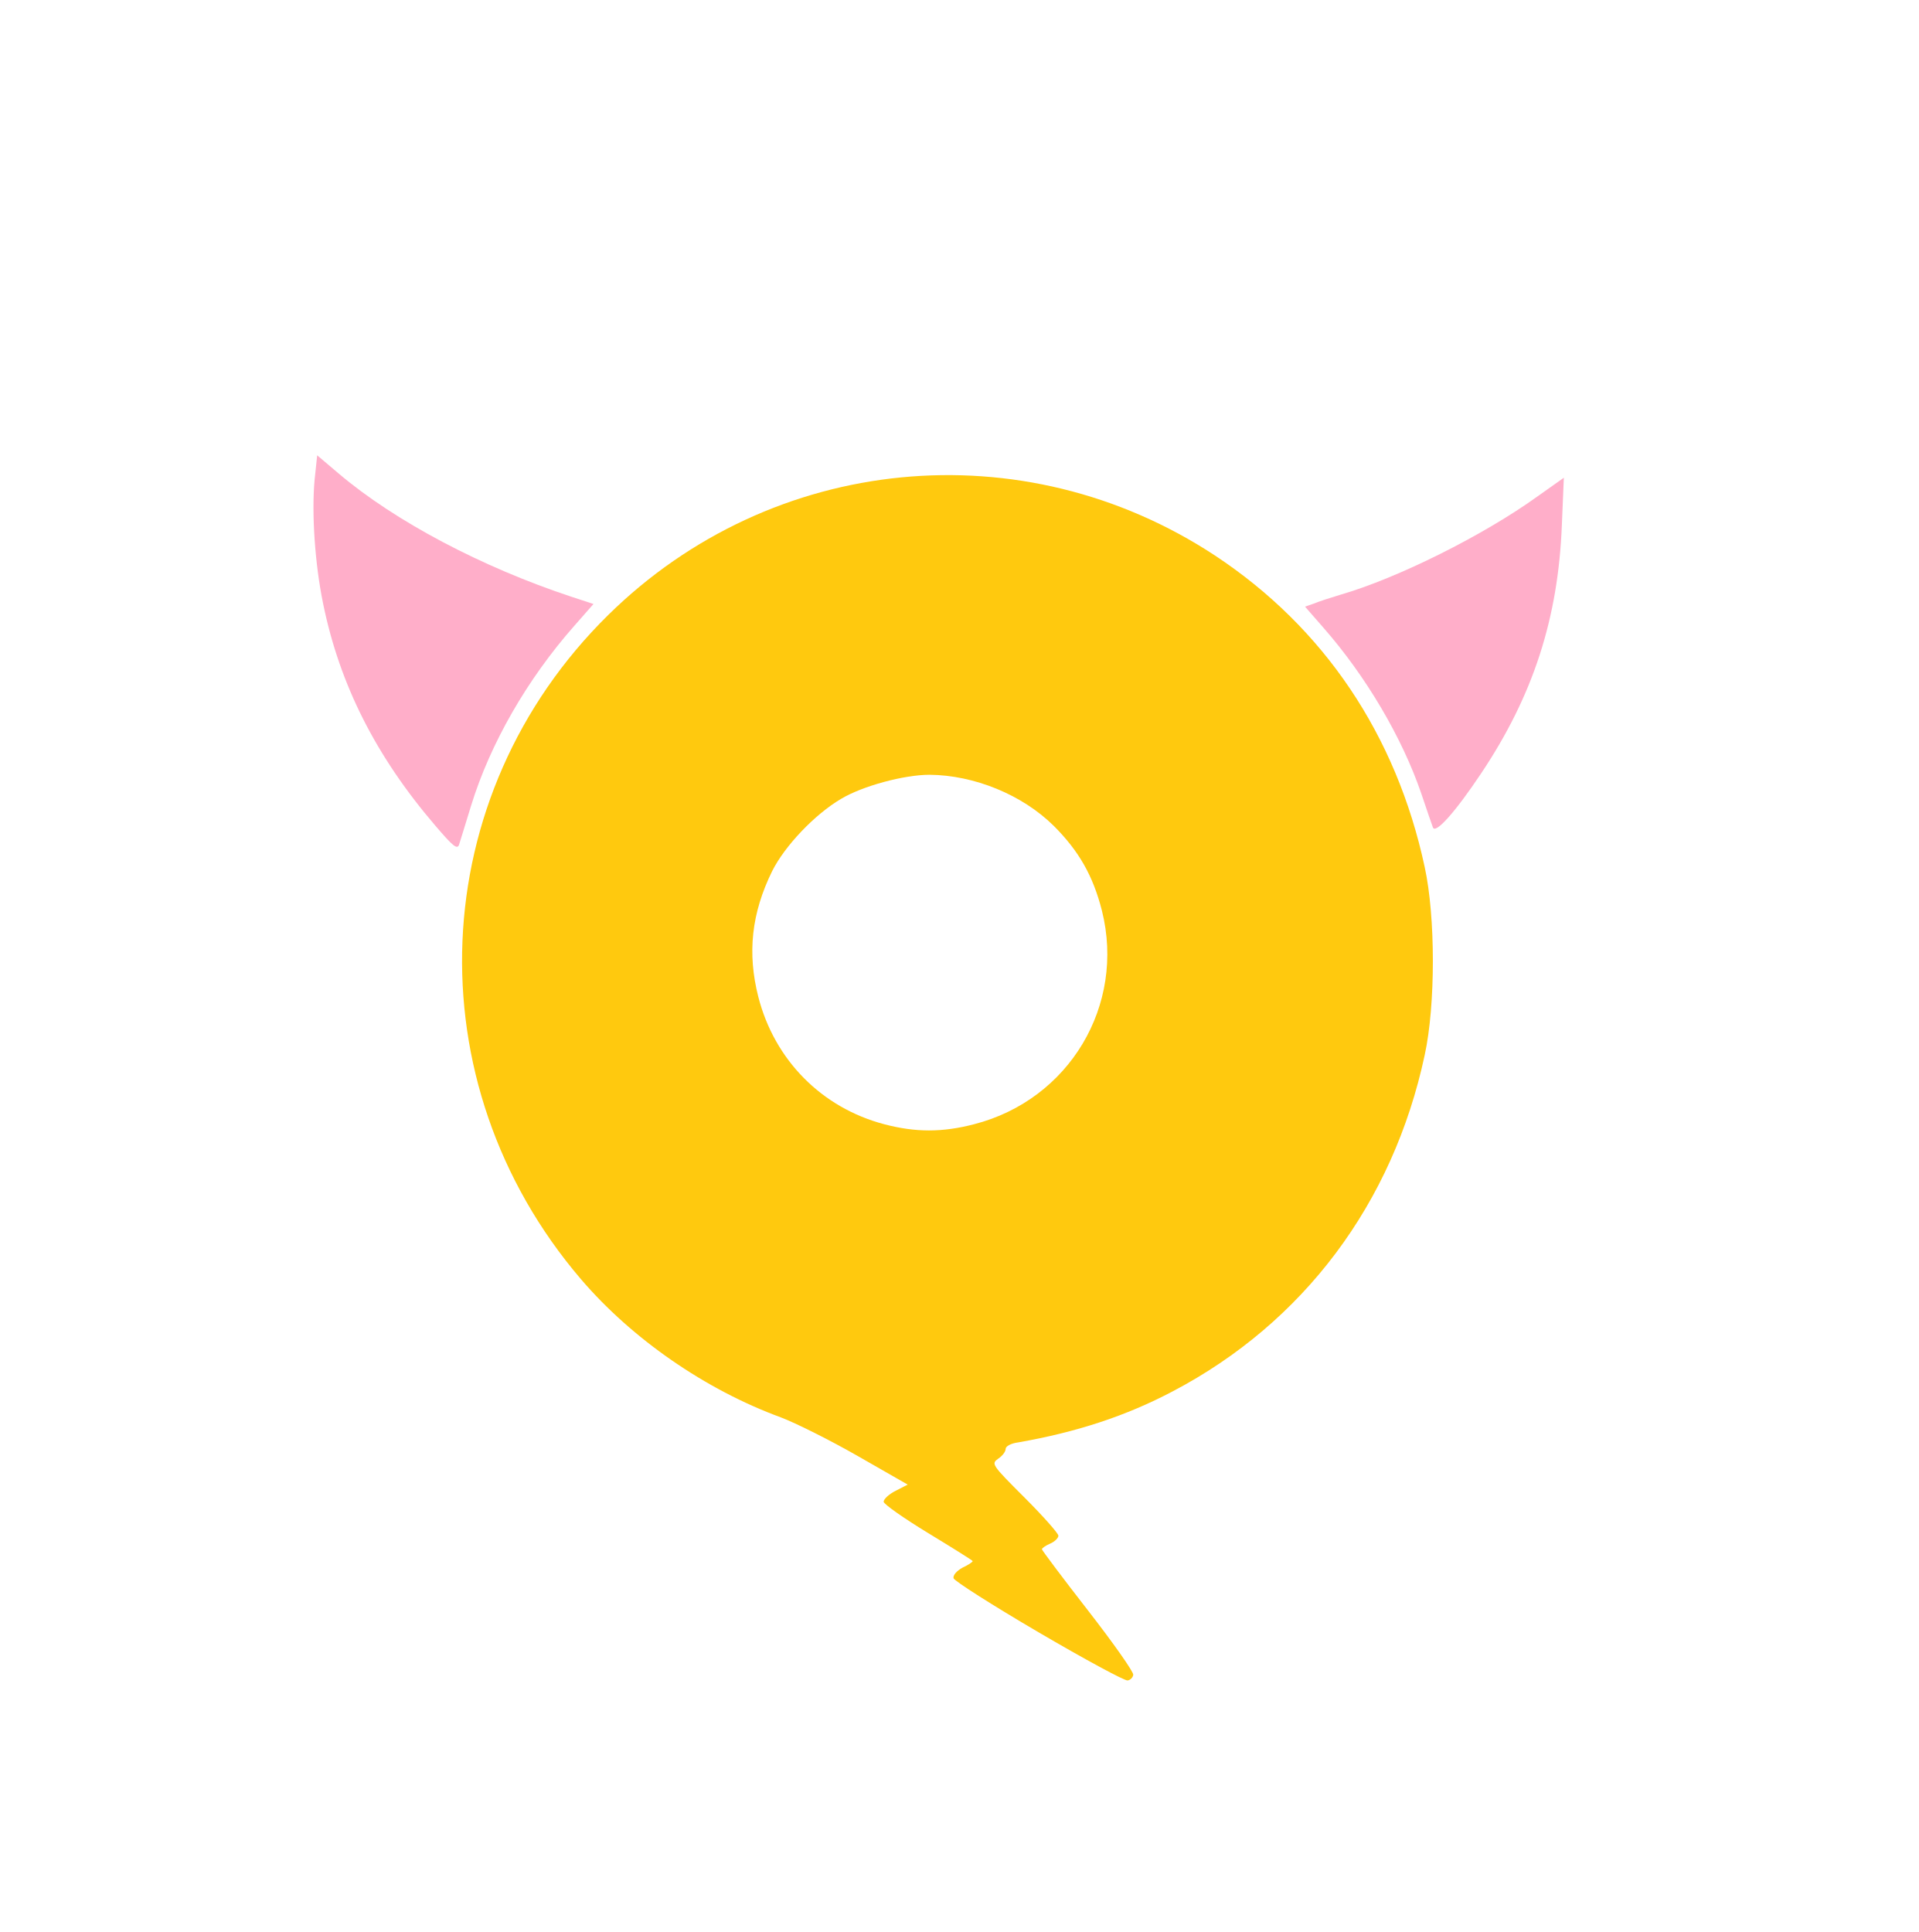
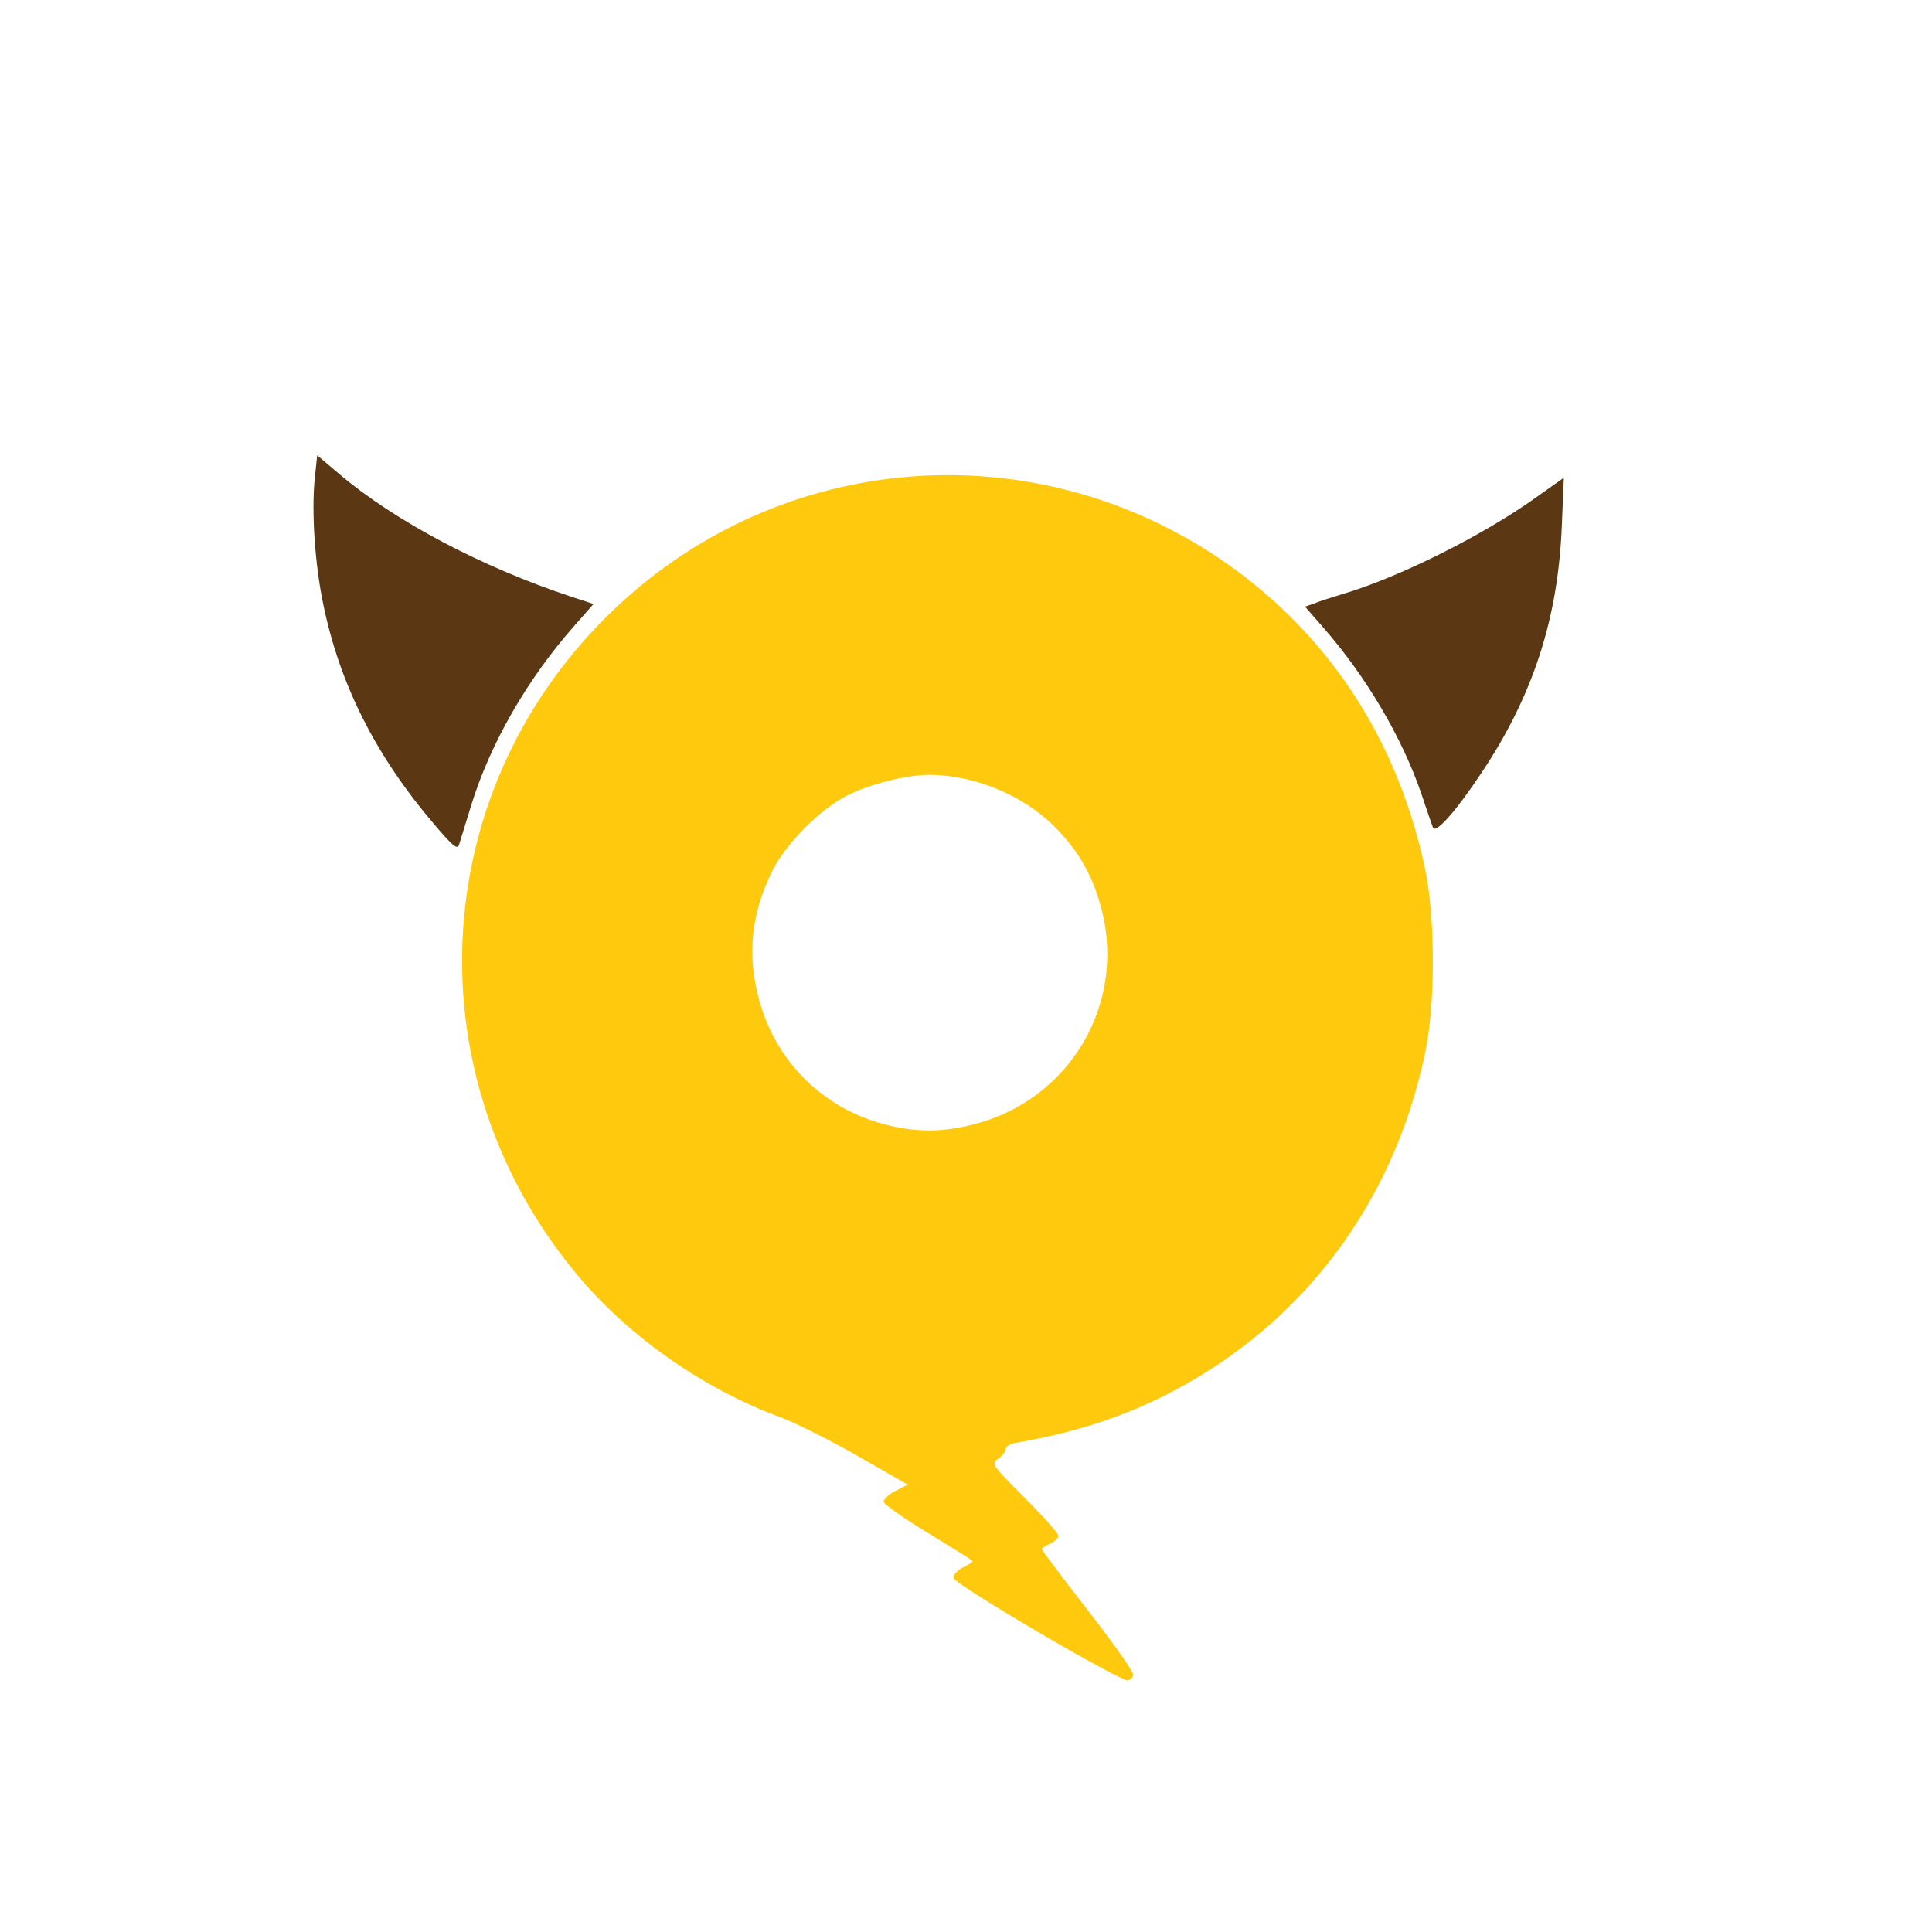
<svg xmlns="http://www.w3.org/2000/svg" version="1.0" width="582px" height="586px" viewBox="0 0 582 586" preserveAspectRatio="xMidYMid meet">
  <g fill="#ffffff00">
    <path d="M0 293 l0 -293 291 0 291 0 0 293 0 293 -291 0 -291 0 0 -293z m326.9 198.3 c-4.6 -6 -9.6 -12.4 -11.1 -14.3 -3 -3.7 -3.9 -10.4 -1.5 -11.3 0.7 -0.3 -2.3 -4.1 -7.5 -9.4 -7.7 -7.7 -8.8 -9.3 -8.8 -12.3 0 -2.4 0.6 -3.9 2 -4.8 1.1 -0.7 2 -1.9 2 -2.7 0 -0.9 1.4 -1.7 3.8 -2 17.7 -3.1 32.7 -8 46.9 -15.5 39.7 -20.8 66.9 -57.1 76.4 -102 3.2 -14.8 3.2 -36.2 0 -51 -9.8 -45.8 -38 -82.8 -78.9 -103.4 -22.8 -11.5 -51.8 -17.3 -73.9 -14.7 -35.4 4 -64.4 17.6 -88.8 41.6 -25.2 24.7 -39.5 54.6 -43.6 90.8 -1.5 12.8 -0.2 27.7 3.6 43.5 11.6 47.3 46.5 86.2 92.3 103.1 4.5 1.7 14.9 6.9 23.2 11.6 14.5 8.4 15 8.8 15 11.9 0 2.4 -0.6 3.6 -2.1 4.2 -1.9 0.9 -0.7 1.8 10 8.2 11.7 7 12.1 7.4 12.1 10.7 0 2 -0.6 3.7 -1.6 4.3 -1.2 0.6 3.3 3.7 18.3 12.4 10.9 6.4 19.9 11.7 20.1 11.7 0.2 0.1 -3.4 -4.7 -7.9 -10.6z m-187 -250.3 c4.7 -15.7 16.4 -36.9 27.5 -49.8 2.5 -3 4.6 -5.7 4.6 -6.2 0 -0.4 -1.2 -1.1 -2.7 -1.5 -5.1 -1.2 -24.8 -9.2 -33.3 -13.5 -10.3 -5.2 -24.3 -13.8 -31 -19.1 -2.8 -2.2 -5.6 -3.7 -6.2 -3.3 -1.6 1 -0.3 20 2.2 32.3 3.5 17.4 10.1 33.5 19.7 48.6 5 7.8 15 20.5 16.1 20.5 0.4 0 1.8 -3.6 3.1 -8z m306.2 -9.4 c14.4 -21.2 22.7 -44.7 24.5 -69.5 0.6 -7.9 0.5 -9.3 -0.7 -8.6 -0.8 0.5 -4 2.6 -7.1 4.7 -12.8 8.6 -38 20.5 -53.2 25.2 l-6.9 2.1 4.7 5.5 c10.5 12.2 21.9 32.1 26.7 46.7 2.8 8.4 1.8 9 12 -6.1z" />
    <path d="M265.2 344 c-13.7 -3.6 -26.2 -13.1 -33 -25.1 -9.2 -16.2 -9.6 -40.2 -1 -57.7 3.8 -7.6 12.9 -17.2 20.9 -21.9 7.5 -4.5 19.2 -7.3 29.8 -7.3 16.6 0 30.3 5.3 40.7 15.5 12.1 11.9 17 25.8 16.1 45 -1 21.3 -10 36.7 -27.3 46.5 -11.8 6.8 -31.3 8.9 -46.2 5z" />
  </g>
  <g fill="#ffc90e">
    <path d="M315 495.1 c-14 -8.2 -25.6 -15.6 -25.8 -16.4 -0.2 -0.9 0.9 -2.2 2.7 -3.2 1.7 -0.8 3.1 -1.7 3.1 -2 0 -0.2 -6.1 -4 -13.5 -8.5 -7.4 -4.5 -13.5 -8.8 -13.5 -9.5 0 -0.8 1.6 -2.3 3.6 -3.3 l3.7 -1.9 -15.2 -8.7 c-8.4 -4.8 -18.8 -10 -23.3 -11.7 -22.9 -8.4 -45.1 -23.8 -60.6 -41.9 -51.1 -59.8 -47.5 -146.6 8.3 -201.5 49.7 -48.9 125.8 -56.3 184 -18 33 21.8 55 54.4 63.6 94.5 3.3 15.1 3.3 41.9 0 57 -9.6 45 -36.8 81.2 -76.4 102 -14.2 7.5 -29.2 12.4 -46.9 15.5 -2.3 0.3 -3.8 1.2 -3.8 2 0 0.8 -1 2.1 -2.2 2.9 -2.2 1.6 -2.2 1.7 8 11.9 5.6 5.6 10.2 10.8 10.2 11.5 0 0.7 -1.1 1.8 -2.5 2.4 -1.4 0.6 -2.5 1.4 -2.5 1.7 0 0.3 6.3 8.7 14 18.6 7.7 9.9 13.9 18.7 13.7 19.5 -0.1 0.8 -0.9 1.6 -1.7 1.7 -0.8 0.2 -13 -6.4 -27 -14.6z m-19.6 -154.1 c28.9 -7.4 46 -36.1 38.8 -64.8 -2.7 -10.6 -7 -18.1 -14.6 -25.7 -9.6 -9.5 -24.2 -15.4 -37.7 -15.5 -7.7 0 -20.3 3.4 -26.8 7.3 -8 4.7 -17.1 14.3 -20.9 21.9 -6.3 12.8 -7.6 24.9 -4.2 38.2 4.9 19.1 19.2 33.6 38.2 38.6 9.5 2.5 17.6 2.5 27.2 0z" />
  </g>
-   <g fill="#ffaec9">
+   <g fill="#5b3813">
    <path d="M132 250.4 c-18 -21 -29 -42.8 -34 -67.3 -2.5 -12.1 -3.5 -27.3 -2.6 -37.4 l0.8 -7.6 6.6 5.6 c17 14.4 43.3 28.3 70.5 37.3 l6.7 2.2 -5.8 6.6 c-14.3 16.2 -25.5 35.7 -31.3 54.5 -1.7 5.6 -3.4 11 -3.7 12 -0.6 1.4 -1.9 0.3 -7.2 -5.9z" />
    <path d="M434.6 251 c-0.3 -0.8 -1.9 -5.4 -3.5 -10.2 -5.8 -17 -16.8 -35.7 -29.8 -50.5 l-5.5 -6.3 2.6 -0.9 c1.4 -0.6 5.1 -1.8 8.1 -2.7 17.3 -5 43.4 -18 59.9 -29.9 l7.9 -5.6 -0.6 14.3 c-1.1 28.3 -8.7 51.8 -24.5 75.4 -7.8 11.7 -13.8 18.4 -14.6 16.4z" />
  </g>
</svg>
